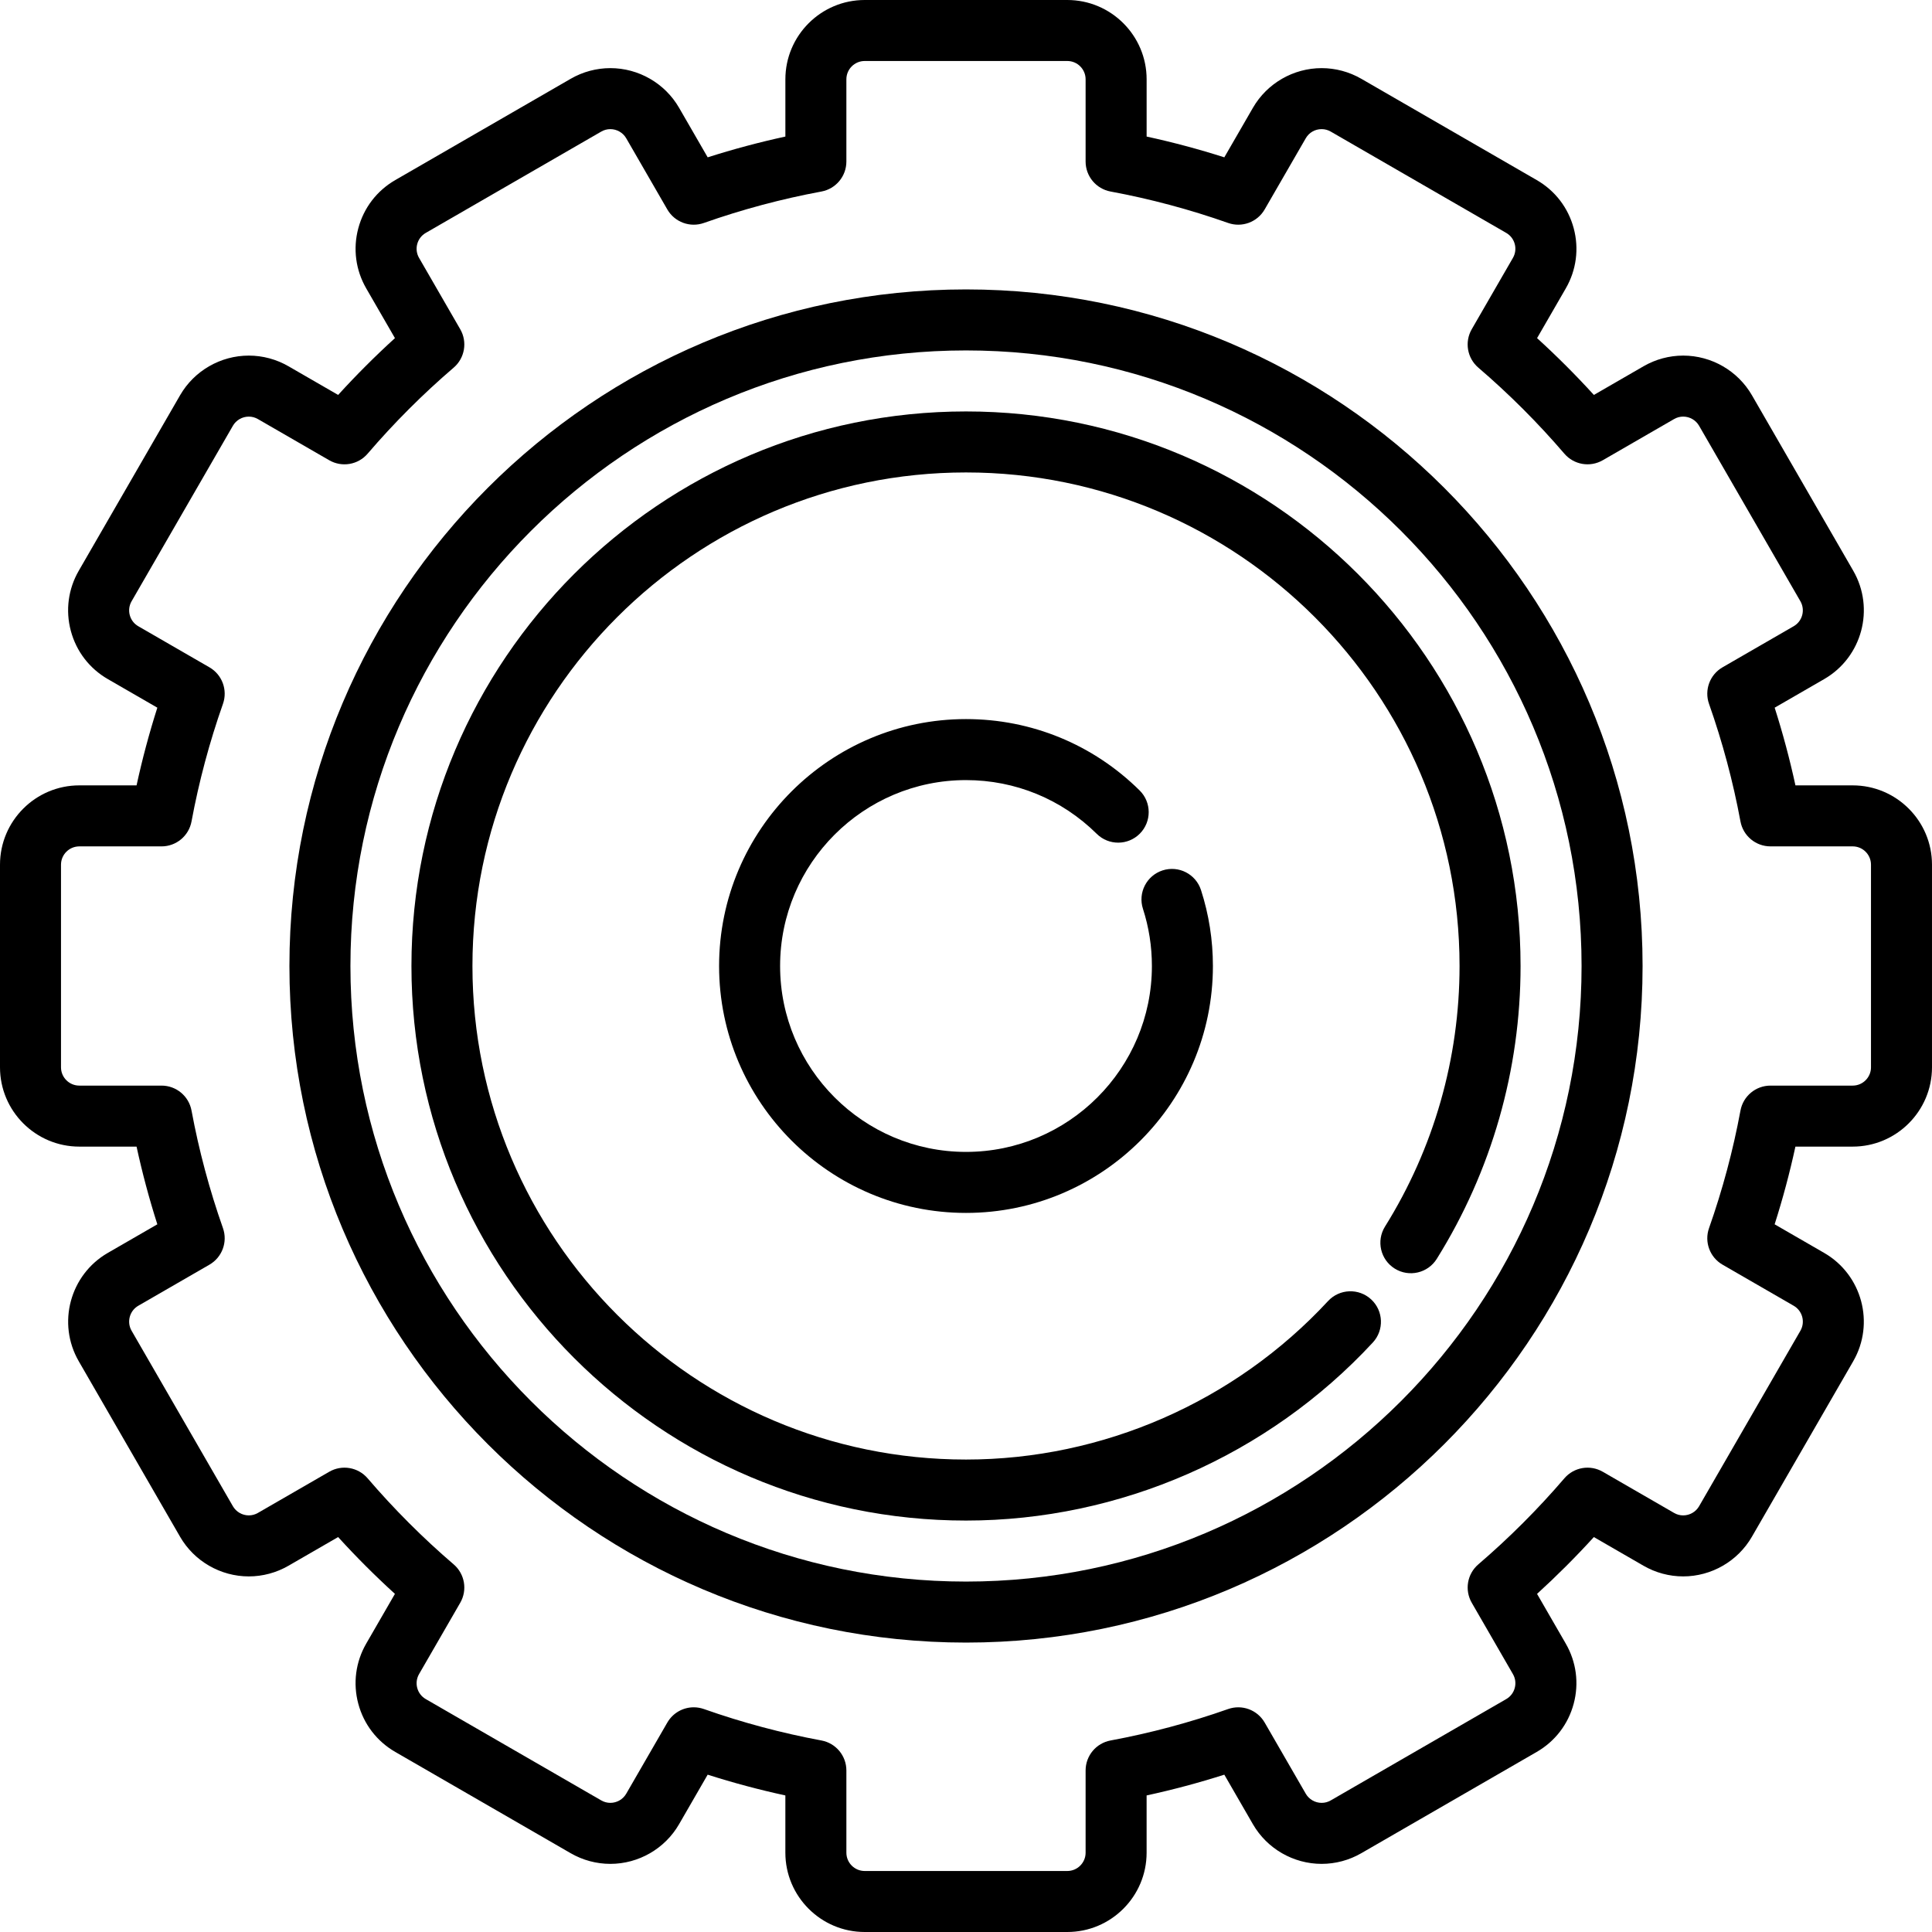
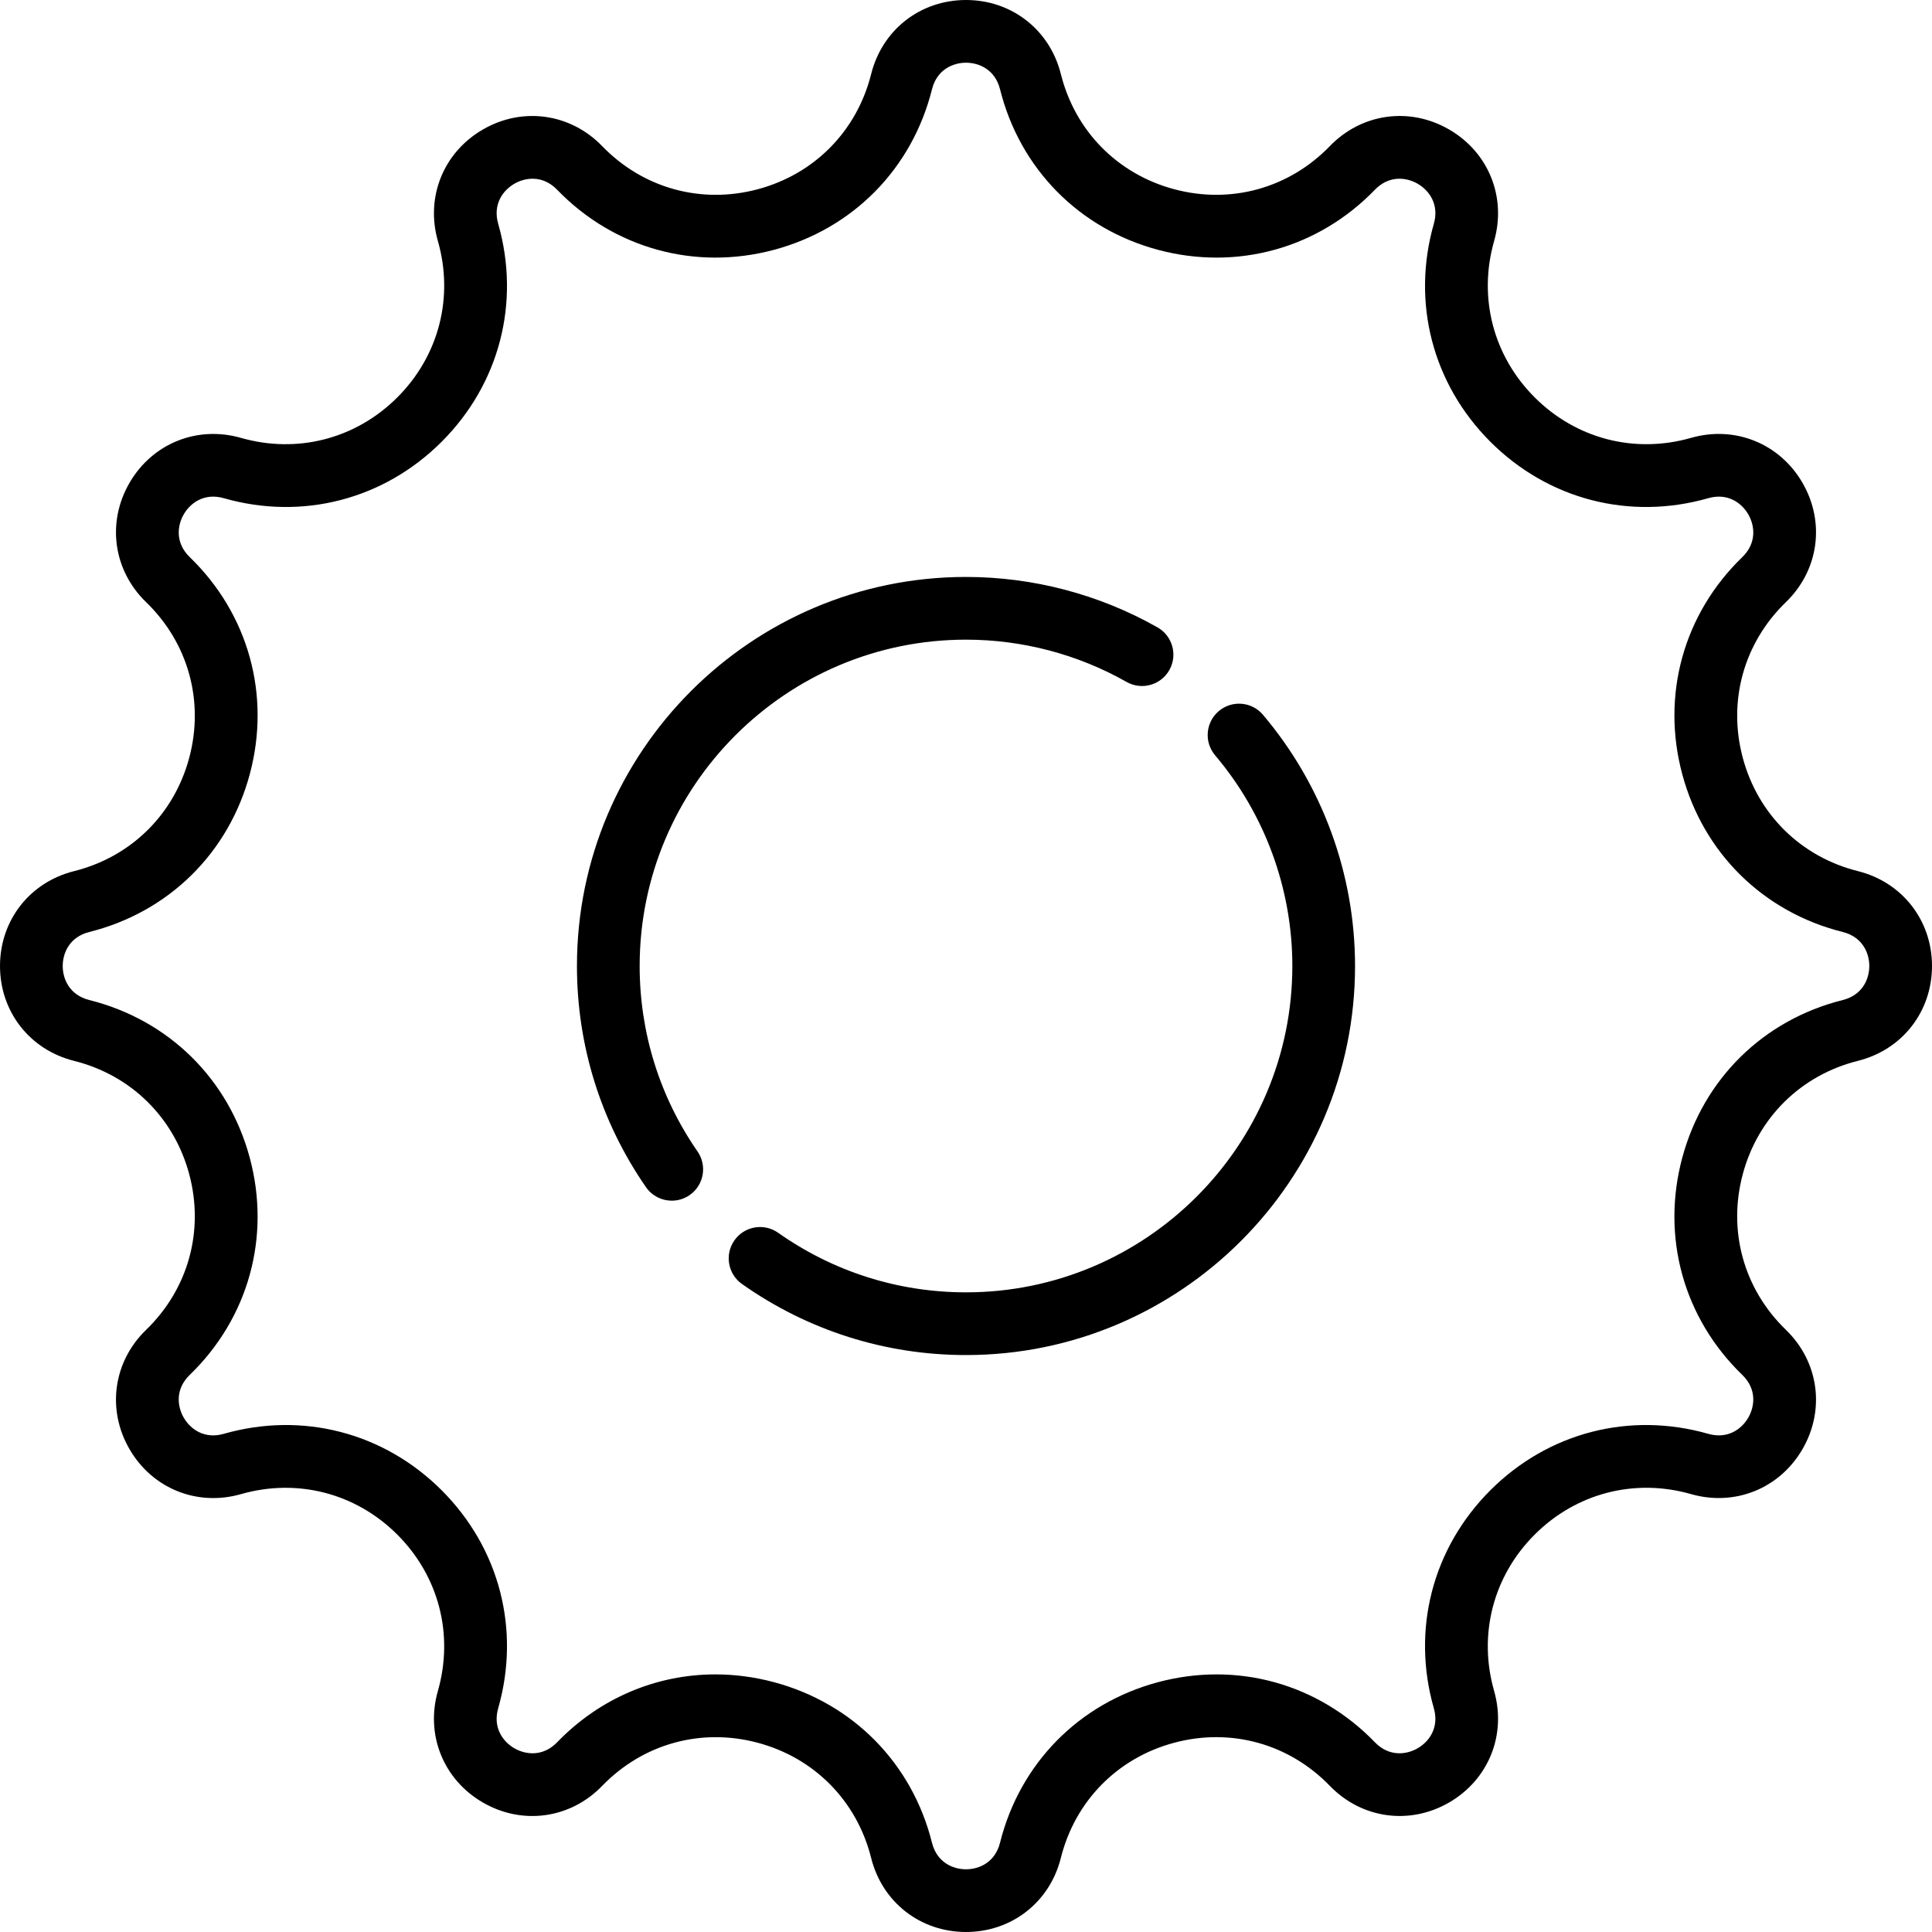
<svg xmlns="http://www.w3.org/2000/svg" fill="#000000" height="800px" width="800px" version="1.1" id="Layer_1" viewBox="0 0 512 512" xml:space="preserve">
  <g>
    <g>
      <g>
-         <path d="M490.981,208.133h-15.17c-1.505-6.932-3.346-13.82-5.506-20.59l13.13-7.581c10.035-5.795,13.487-18.673,7.694-28.712     l-26.848-46.503c-3.745-6.484-10.723-10.511-18.214-10.511c-3.673,0-7.304,0.974-10.498,2.819l-13.174,7.607     c-4.777-5.246-9.813-10.283-15.055-15.054l7.607-13.174c2.807-4.862,3.554-10.527,2.1-15.95     c-1.453-5.423-4.931-9.955-9.794-12.762L360.75,20.873c-3.194-1.843-6.824-2.819-10.498-2.819     c-7.491,0-14.471,4.027-18.214,10.512l-7.581,13.129c-6.766-2.159-13.653-4-20.589-5.506v-15.17     C303.868,9.429,294.439,0,282.849,0h-53.696c-11.59,0-21.019,9.429-21.019,21.019v15.17c-6.936,1.506-13.822,3.347-20.589,5.506     l-7.58-13.128c-3.744-6.485-10.722-10.513-18.215-10.513c-3.673,0-7.304,0.974-10.498,2.819l-46.5,26.847     c-4.863,2.808-8.342,7.34-9.795,12.763c-1.454,5.423-0.707,11.088,2.1,15.95l7.607,13.174     c-5.242,4.772-10.278,9.808-15.054,15.054l-13.176-7.606c-3.193-1.843-6.822-2.818-10.497-2.818     c-7.491,0-14.472,4.027-18.215,10.512l-26.847,46.5c-2.807,4.862-3.554,10.527-2.101,15.95c1.453,5.423,4.93,9.955,9.793,12.763     l13.13,7.58c-2.16,6.771-4.002,13.658-5.506,20.59H21.018C9.428,208.134,0,217.562,0,229.152v53.694     c0,11.59,9.429,21.019,21.019,21.019h15.17c1.505,6.933,3.346,13.821,5.506,20.591l-13.131,7.58     c-10.037,5.797-13.487,18.678-7.691,28.712l26.846,46.504c3.745,6.485,10.723,10.512,18.215,10.512     c3.673,0,7.303-0.974,10.497-2.818l13.176-7.608c4.775,5.246,9.81,10.282,15.052,15.054l-7.607,13.175     c-2.805,4.863-3.552,10.527-2.099,15.95c1.454,5.424,4.931,9.957,9.794,12.762l46.501,26.848     c3.194,1.844,6.824,2.819,10.498,2.819c7.493,0,14.474-4.028,18.214-10.513l7.58-13.128c6.766,2.158,13.654,4,20.59,5.505v15.171     c0,11.59,9.429,21.019,21.019,21.019h53.696c11.59,0,21.019-9.429,21.019-21.019V475.81c6.936-1.505,13.823-3.348,20.591-5.505     l7.579,13.128c3.745,6.485,10.723,10.513,18.214,10.513c3.675,0,7.304-0.974,10.498-2.819l46.5-26.847     c4.863-2.807,8.341-7.339,9.795-12.762c1.454-5.424,0.707-11.088-2.1-15.95l-7.606-13.175c5.244-4.775,10.279-9.81,15.054-15.054     l13.175,7.608c3.194,1.842,6.822,2.815,10.495,2.815c7.491,0,14.471-4.026,18.215-10.511l26.848-46.504     c5.795-10.038,2.343-22.917-7.694-28.711l-13.13-7.581c2.16-6.769,4.002-13.658,5.506-20.591h15.175     c11.59,0,21.019-9.429,21.019-21.019v-53.694C512,217.562,502.571,208.133,490.981,208.133z M495.832,282.847     c0,2.675-2.175,4.851-4.851,4.851h-21.79c-3.897,0-7.239,2.78-7.948,6.612c-1.953,10.536-4.756,21.018-8.331,31.154     c-1.295,3.67,0.21,7.744,3.582,9.689l18.854,10.887c2.315,1.337,3.113,4.308,1.775,6.625l-26.847,46.503     c-0.866,1.498-2.48,2.427-4.215,2.427c-0.853,0-1.664-0.219-2.412-0.651l-18.897-10.911c-3.373-1.949-7.65-1.215-10.18,1.74     c-6.984,8.148-14.655,15.818-22.801,22.801c-2.955,2.532-3.685,6.809-1.74,10.18l10.91,18.9c0.648,1.121,0.819,2.427,0.484,3.679     c-0.336,1.25-1.138,2.296-2.261,2.945l-46.501,26.848c-0.749,0.432-1.562,0.652-2.413,0.652c-1.733,0-3.347-0.93-4.212-2.429     l-10.885-18.852c-1.947-3.372-6.019-4.875-9.689-3.582c-10.129,3.571-20.612,6.375-31.156,8.33     c-3.831,0.71-6.61,4.053-6.61,7.948v21.789c0,2.674-2.175,4.851-4.851,4.851h-53.696c-2.674,0-4.851-2.176-4.851-4.851v-21.79     c0-3.896-2.779-7.238-6.61-7.948c-10.546-1.956-21.029-4.759-31.154-8.33c-0.884-0.311-1.791-0.461-2.686-0.461     c-2.822,0-5.525,1.484-7.003,4.043l-10.888,18.853c-0.863,1.497-2.477,2.427-4.211,2.427c-0.852,0-1.664-0.22-2.413-0.652     l-46.503-26.849c-1.122-0.648-1.923-1.692-2.259-2.943c-0.334-1.253-0.163-2.56,0.484-3.682l10.909-18.897     c1.946-3.371,1.215-7.649-1.74-10.18c-8.142-6.979-15.813-14.65-22.799-22.801c-2.533-2.955-6.811-3.689-10.18-1.74l-18.9,10.909     c-0.748,0.432-1.561,0.652-2.412,0.652c-1.734,0-3.349-0.93-4.214-2.427l-26.847-46.504c-1.337-2.315-0.54-5.287,1.774-6.625     l18.856-10.885c3.371-1.947,4.876-6.019,3.582-9.689c-3.574-10.137-6.378-20.619-8.331-31.154     c-0.709-3.832-4.052-6.612-7.948-6.612h-21.79c-2.674,0-4.851-2.175-4.851-4.851v-53.694c0-2.674,2.176-4.851,4.851-4.851h21.79     c3.897,0,7.239-2.78,7.948-6.611c1.953-10.534,4.755-21.016,8.331-31.154c1.294-3.671-0.21-7.744-3.582-9.689l-18.855-10.886     c-1.121-0.648-1.923-1.693-2.259-2.945c-0.335-1.251-0.163-2.559,0.485-3.681l26.846-46.501c0.864-1.498,2.479-2.427,4.214-2.427     c0.852,0,1.663,0.219,2.412,0.651l18.899,10.912c3.372,1.946,7.649,1.213,10.18-1.74c6.987-8.152,14.658-15.823,22.8-22.8     c2.956-2.533,3.688-6.811,1.741-10.181l-10.91-18.902c-0.649-1.122-0.82-2.428-0.485-3.68c0.336-1.251,1.138-2.297,2.261-2.945     l46.501-26.848c0.749-0.432,1.562-0.652,2.413-0.652c1.734,0,3.348,0.93,4.212,2.427l10.887,18.855     c1.947,3.372,6.021,4.877,9.69,3.582c10.128-3.572,20.608-6.376,31.152-8.33c3.832-0.71,6.611-4.053,6.611-7.949v-21.79     c0-2.674,2.176-4.851,4.851-4.851h53.696c2.675,0,4.851,2.176,4.851,4.851v21.789c0,3.897,2.779,7.238,6.611,7.949     c10.544,1.955,21.025,4.758,31.152,8.33c3.668,1.296,7.744-0.21,9.69-3.582l10.887-18.855c0.878-1.521,2.452-2.427,4.212-2.427     c0.852,0,1.664,0.22,2.413,0.652l46.501,26.848c1.123,0.649,1.925,1.694,2.261,2.945c0.334,1.251,0.163,2.558-0.485,3.68     l-10.911,18.899c-1.947,3.371-1.215,7.649,1.741,10.181c8.14,6.975,15.812,14.646,22.802,22.801     c2.532,2.953,6.809,3.685,10.18,1.74l18.897-10.912c0.749-0.432,1.562-0.652,2.413-0.652c1.733,0,3.349,0.93,4.212,2.427     l26.847,46.501c1.337,2.316,0.541,5.289-1.774,6.626l-18.854,10.886c-3.372,1.947-4.876,6.018-3.582,9.689     c3.575,10.138,6.378,20.62,8.331,31.154c0.709,3.832,4.052,6.612,7.948,6.612h21.79c2.675,0,4.851,2.176,4.851,4.851V282.847z" />
-         <path d="M256,109.036c-81.037,0-146.964,65.927-146.964,146.964c0,81.036,65.927,146.964,146.964,146.964     c40.744,0,80.04-17.198,107.812-47.183c3.033-3.276,2.838-8.39-0.438-11.426c-3.277-3.032-8.39-2.838-11.426,0.438     c-24.721,26.693-59.695,42.002-95.95,42.002c-72.121,0-130.796-58.675-130.796-130.796s58.675-130.796,130.796-130.796     S386.796,183.879,386.796,256c0,24.473-6.831,48.35-19.755,69.052c-2.364,3.788-1.211,8.775,2.577,11.139     c3.788,2.365,8.775,1.21,11.139-2.577c14.529-23.273,22.208-50.111,22.208-77.614C402.964,174.963,337.037,109.036,256,109.036z" />
-         <path d="M256,76.699c-98.868,0-179.301,80.435-179.301,179.301S157.132,435.301,256,435.301S435.301,354.867,435.301,256     C435.301,157.132,354.868,76.699,256,76.699z M256,419.133c-89.951,0-163.133-73.18-163.133-163.133S166.049,92.867,256,92.867     S419.133,166.048,419.133,256S345.951,419.133,256,419.133z" />
-         <path d="M256,206.734c13.058,0,25.362,5.057,34.647,14.241c3.173,3.14,8.292,3.113,11.432-0.063     c3.14-3.174,3.112-8.292-0.063-11.432c-12.33-12.197-28.674-18.915-46.016-18.915c-36.08,0-65.434,29.354-65.434,65.435     s29.354,65.435,65.434,65.435c36.08,0,65.434-29.353,65.434-65.435c0-6.872-1.062-13.643-3.156-20.126     c-1.373-4.249-5.933-6.581-10.177-5.209c-4.248,1.372-6.581,5.928-5.208,10.177c1.575,4.876,2.372,9.976,2.372,15.158     c0,27.165-22.1,49.266-49.265,49.266c-27.165,0-49.265-22.101-49.265-49.266C206.735,228.835,228.835,206.734,256,206.734z" />
+         <path d="M256.001,169.516c14.904,0,29.619,3.874,42.554,11.204c3.992,2.262,9.064,0.861,11.326-3.132     c2.263-3.993,0.861-9.064-3.132-11.326c-15.429-8.744-32.977-13.365-50.747-13.365c-56.851,0-103.104,46.253-103.104,103.104     c0,21.057,6.325,41.325,18.293,58.612c1.613,2.33,4.205,3.58,6.839,3.58c1.631,0,3.278-0.48,4.722-1.477     c3.773-2.612,4.714-7.789,2.102-11.562c-10.034-14.495-15.338-31.492-15.338-49.152     C169.516,208.313,208.313,169.516,256.001,169.516z" />
+         <path d="M322.988,188.449c-3.502,2.965-3.938,8.209-0.972,11.711c13.2,15.587,20.469,35.418,20.469,55.839     c0,47.687-38.797,86.485-86.485,86.485c-17.931,0-35.146-5.46-49.785-15.789c-3.749-2.646-8.934-1.75-11.58,1.999     c-2.646,3.75-1.751,8.934,1.999,11.58c17.458,12.318,37.986,18.829,59.366,18.829c56.85,0,103.102-46.253,103.102-103.102     c0-24.35-8.666-47.994-24.404-66.58C331.735,185.92,326.492,185.483,322.988,188.449z" />
+         <path d="M492.38,230.861c-15.087-3.777-26.498-14.999-30.523-30.023c-4.025-15.022,0.245-30.447,11.423-41.261     c8.694-8.411,10.472-21.102,4.423-31.579c-6.048-10.478-17.93-15.283-29.561-11.958c-14.954,4.276-30.447,0.259-41.444-10.738     c-10.997-10.997-15.011-26.49-10.738-41.444c3.324-11.633-1.481-23.512-11.959-29.562c-10.478-6.049-23.168-4.27-31.578,4.424     c-10.816,11.178-26.241,15.448-41.264,11.423s-26.246-15.436-30.023-30.522C278.2,7.885,268.098,0,256.001,0     c-12.097,0-22.199,7.886-25.137,19.624c-3.777,15.087-15,26.497-30.023,30.522c-15.023,4.025-30.447-0.245-41.262-11.423     C151.168,30.028,138.475,28.25,128,34.3c-10.477,6.048-15.282,17.928-11.958,29.561c4.273,14.954,0.259,30.447-10.738,41.444     c-10.998,10.996-26.491,15.012-41.446,10.738c-11.631-3.323-23.511,1.481-29.561,11.958s-4.271,23.168,4.424,31.579     c11.178,10.814,15.448,26.239,11.423,41.261c-4.025,15.022-15.436,26.246-30.523,30.023C7.885,233.801,0,243.903,0,256.001     c0,12.097,7.885,22.2,19.62,25.139c15.088,3.776,26.498,14.999,30.523,30.021s-0.245,30.447-11.423,41.261     c-8.695,8.412-10.472,21.104-4.423,31.58c6.048,10.478,17.93,15.285,29.559,11.958c14.955-4.276,30.449-0.259,41.446,10.739     c10.997,10.997,15.011,26.491,10.738,41.444c-3.324,11.631,1.481,23.51,11.958,29.559c10.477,6.049,23.168,4.272,31.58-4.423     c10.812-11.179,26.236-15.45,41.26-11.424c15.023,4.025,26.247,15.436,30.024,30.523c2.937,11.735,13.039,19.62,25.137,19.62     c12.096,0,22.198-7.885,25.136-19.626c3.777-15.088,14.999-26.498,30.023-30.523c15.025-4.024,30.449,0.245,41.263,11.423     c8.411,8.694,21.102,10.471,31.579,4.424c10.477-6.049,15.282-17.928,11.958-29.559c-4.273-14.955-0.259-30.448,10.738-41.445     c10.997-10.997,26.493-15.012,41.446-10.739c11.632,3.326,23.51-1.48,29.559-11.957c6.049-10.477,4.272-23.168-4.423-31.58     c-11.178-10.814-15.448-26.239-11.423-41.261c4.025-15.023,15.436-26.247,30.522-30.023C504.115,278.196,512,268.095,512,255.997     C512.001,243.9,504.116,233.798,492.38,230.861z M488.346,265.018c-21.027,5.262-36.93,20.904-42.541,41.841     c-5.611,20.938,0.341,42.435,15.92,57.507c3.844,3.719,3.34,8.291,1.587,11.327c-1.753,3.037-5.459,5.756-10.602,4.288     c-20.841-5.955-42.436-0.361-57.763,14.967c-15.327,15.327-20.921,36.921-14.966,57.763c1.469,5.142-1.252,8.847-4.289,10.601     c-3.037,1.754-7.606,2.257-11.325-1.587c-15.072-15.579-36.568-21.531-57.508-15.921c-20.938,5.611-36.58,21.514-41.843,42.541     c-1.3,5.188-5.509,7.036-9.015,7.036c-3.507,0-7.717-1.848-9.015-7.036c-5.263-21.028-20.905-36.932-41.843-42.541     c-5.188-1.39-10.408-2.071-15.559-2.071c-15.635,0-30.612,6.272-41.945,17.993c-3.718,3.846-8.291,3.34-11.326,1.587     c-3.038-1.753-5.759-5.459-4.289-10.601c5.955-20.841,0.36-42.435-14.966-57.762c-15.327-15.328-36.922-20.924-57.765-14.968     c-5.142,1.471-8.847-1.251-10.601-4.288c-1.754-3.038-2.258-7.608,1.587-11.327c15.579-15.071,21.53-36.569,15.92-57.506     c-5.609-20.939-21.513-36.58-42.541-41.844c-5.188-1.298-7.036-5.508-7.036-9.014c0-3.507,1.849-7.717,7.038-9.015     c21.027-5.263,36.93-20.905,42.54-41.843c5.611-20.938-0.341-42.435-15.92-57.507c-3.844-3.719-3.34-8.289-1.587-11.326     c1.753-3.037,5.457-5.761,10.602-4.289c20.842,5.957,42.436,0.361,57.763-14.967c15.327-15.327,20.921-36.921,14.966-57.763     c-1.469-5.143,1.252-8.848,4.289-10.602c3.038-1.754,7.608-2.258,11.326,1.587c15.071,15.579,36.57,21.53,57.507,15.92     c20.938-5.611,36.58-21.514,41.843-42.541c1.3-5.188,5.509-7.036,9.015-7.036c3.507,0,7.717,1.848,9.015,7.038     c5.263,21.027,20.905,36.929,41.842,42.54c20.938,5.609,42.436-0.341,57.509-15.92c3.718-3.844,8.288-3.34,11.324-1.587     c3.037,1.754,5.759,5.459,4.289,10.602c-5.956,20.842-0.361,42.436,14.966,57.763c15.327,15.328,36.922,20.922,57.764,14.967     c5.145-1.469,8.848,1.252,10.601,4.289c1.754,3.037,2.258,7.607-1.587,11.326c-15.578,15.071-21.529,36.569-15.92,57.507     c5.609,20.938,21.513,36.58,42.54,41.843c5.188,1.299,7.036,5.509,7.036,9.015C495.382,259.509,493.534,263.719,488.346,265.018z     " />
      </g>
    </g>
  </g>
</svg>
